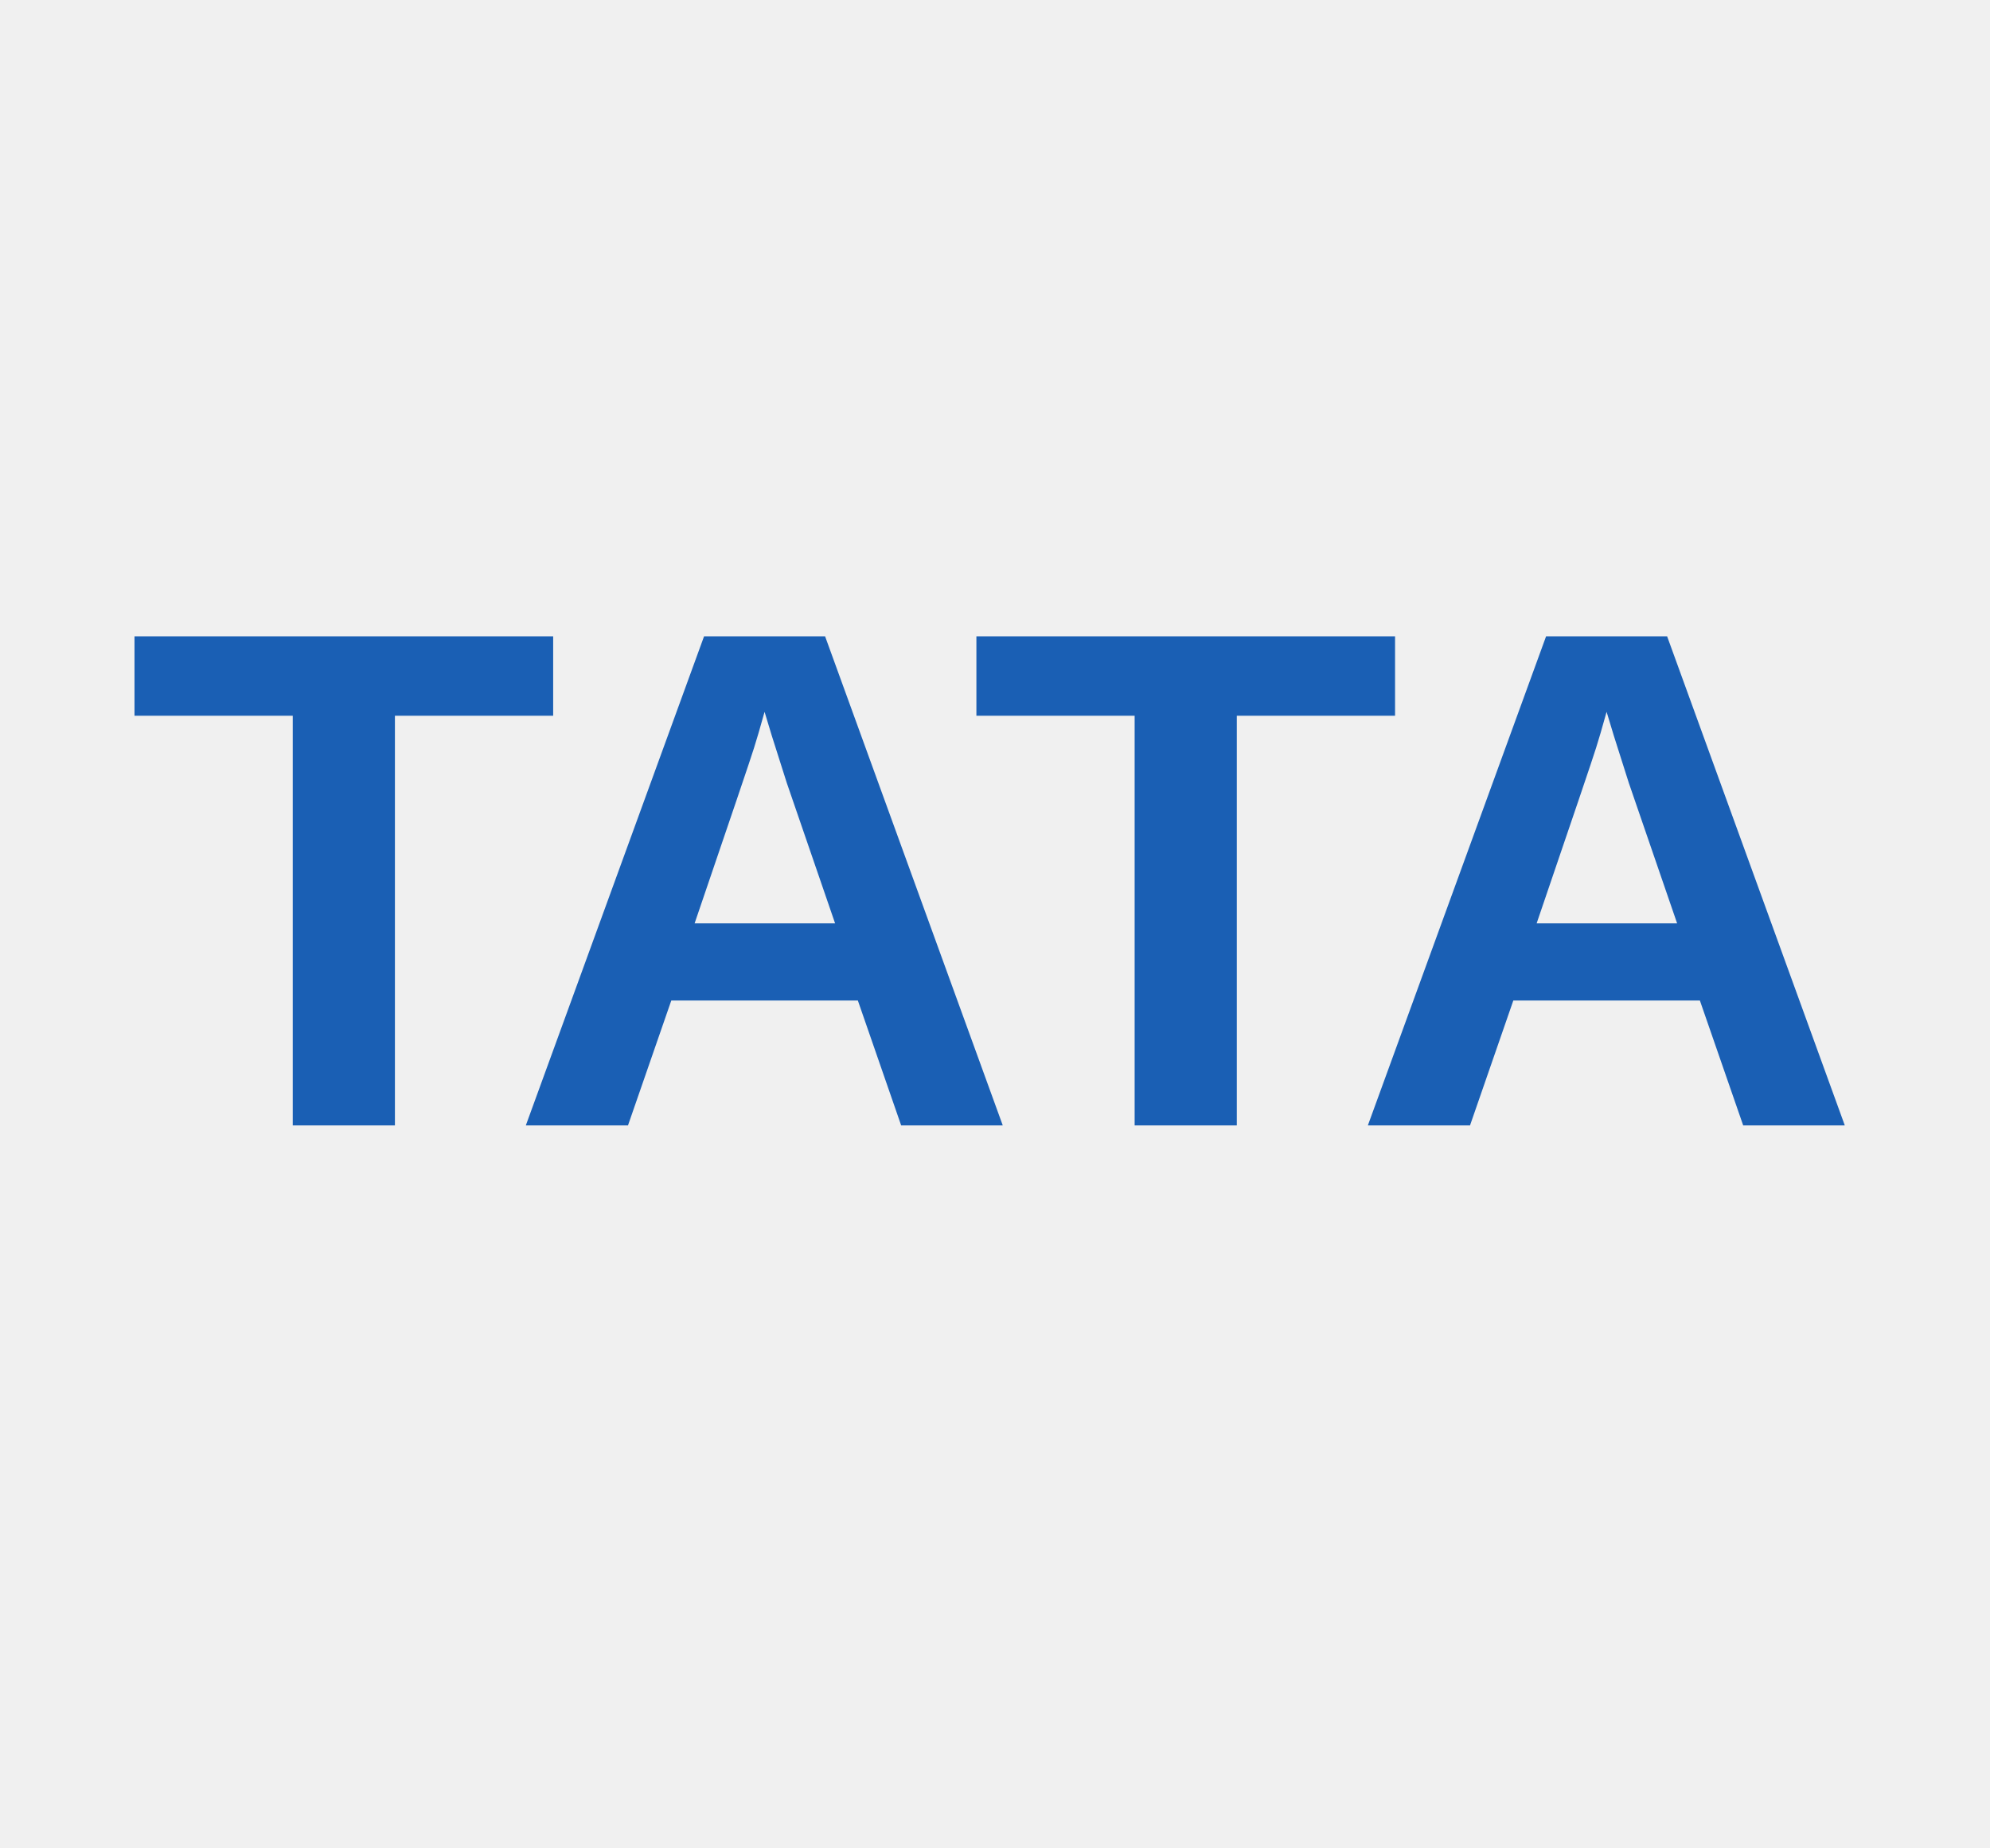
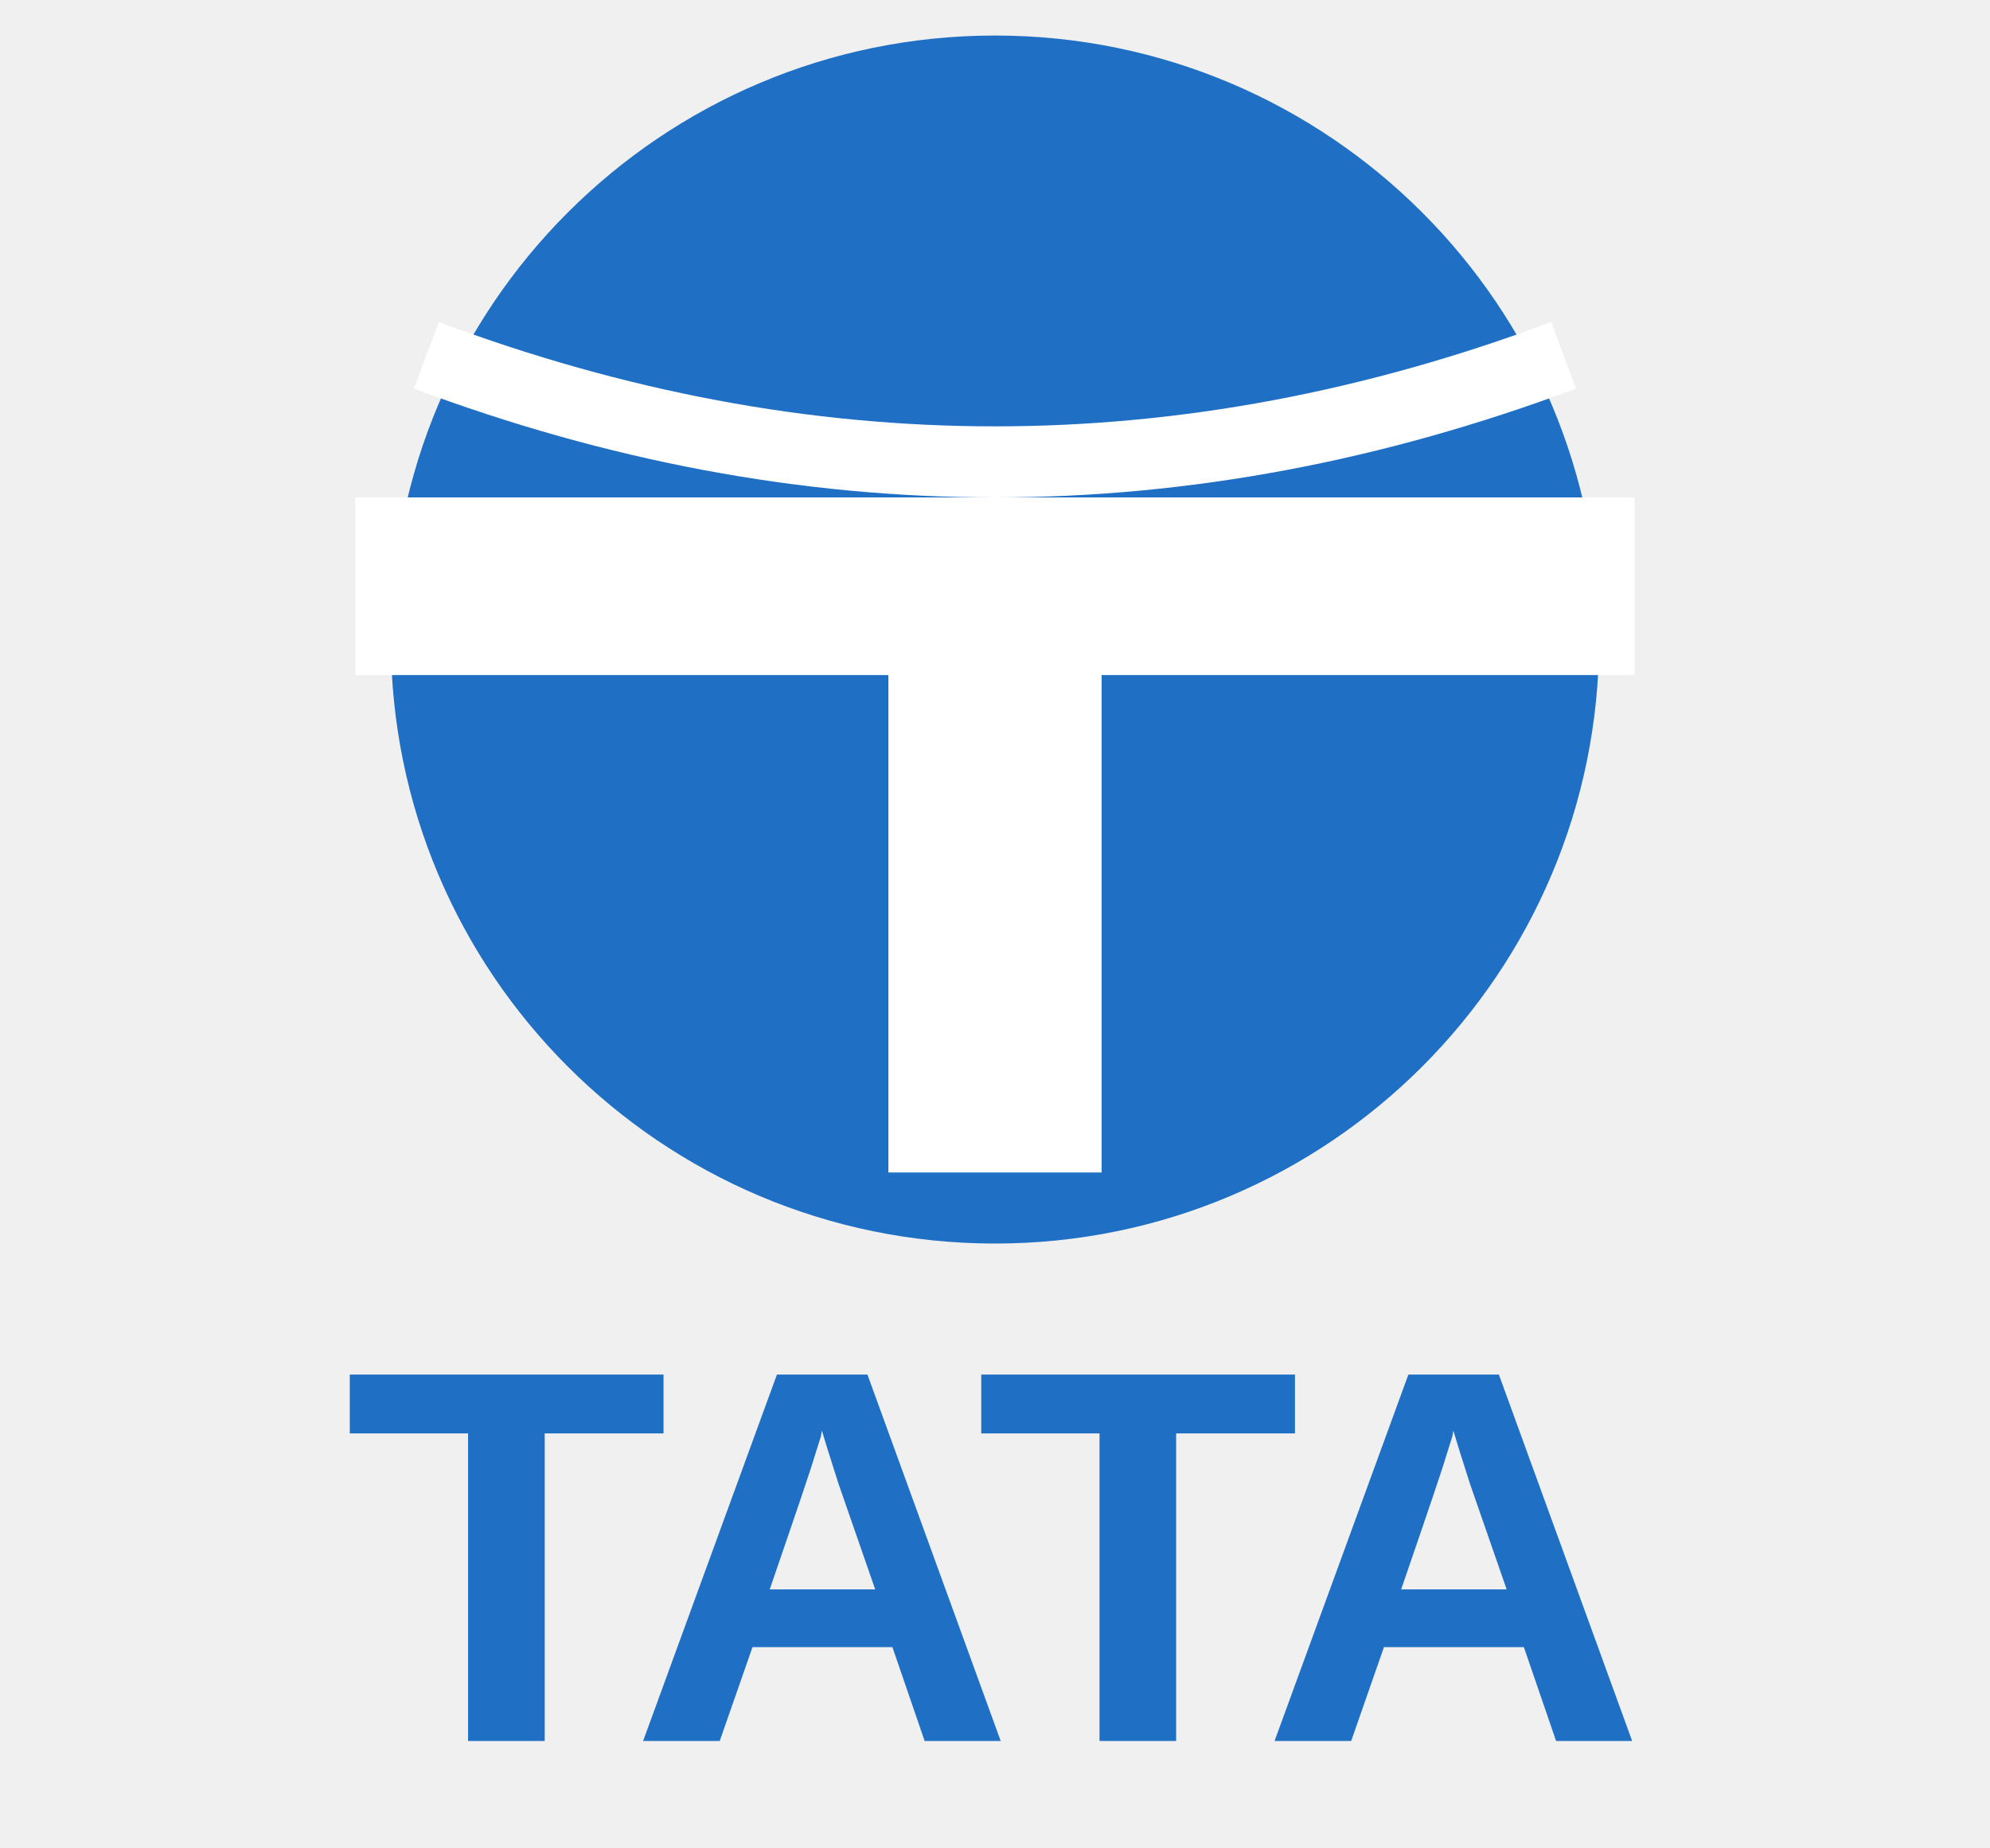
- <svg xmlns="http://www.w3.org/2000/svg" width="56" height="52" viewBox="0 0 56 52">
-   <text x="50%" y="50%" dominant-baseline="middle" text-anchor="middle" font-family="Arial" font-weight="700" font-size="20" fill="#1a5fb4">TATA</text>
+ <svg xmlns="http://www.w3.org/2000/svg" width="56" height="52" viewBox="0 0 56 52" role="img" aria-label="Tata">
+   <circle cx="28" cy="18" r="17" fill="#1f6fc5" />
+   <path d="M10 14h36v5H31v14h-6V19H10z" fill="#fff" />
+   <path d="M12 10q16 6 32 0" fill="none" stroke="#fff" stroke-width="2" />
+   <text x="28" y="49" text-anchor="middle" font-family="Arial Black, Arial, sans-serif" font-weight="900" font-size="15" fill="#1f6fc5">TATA</text>
</svg>
